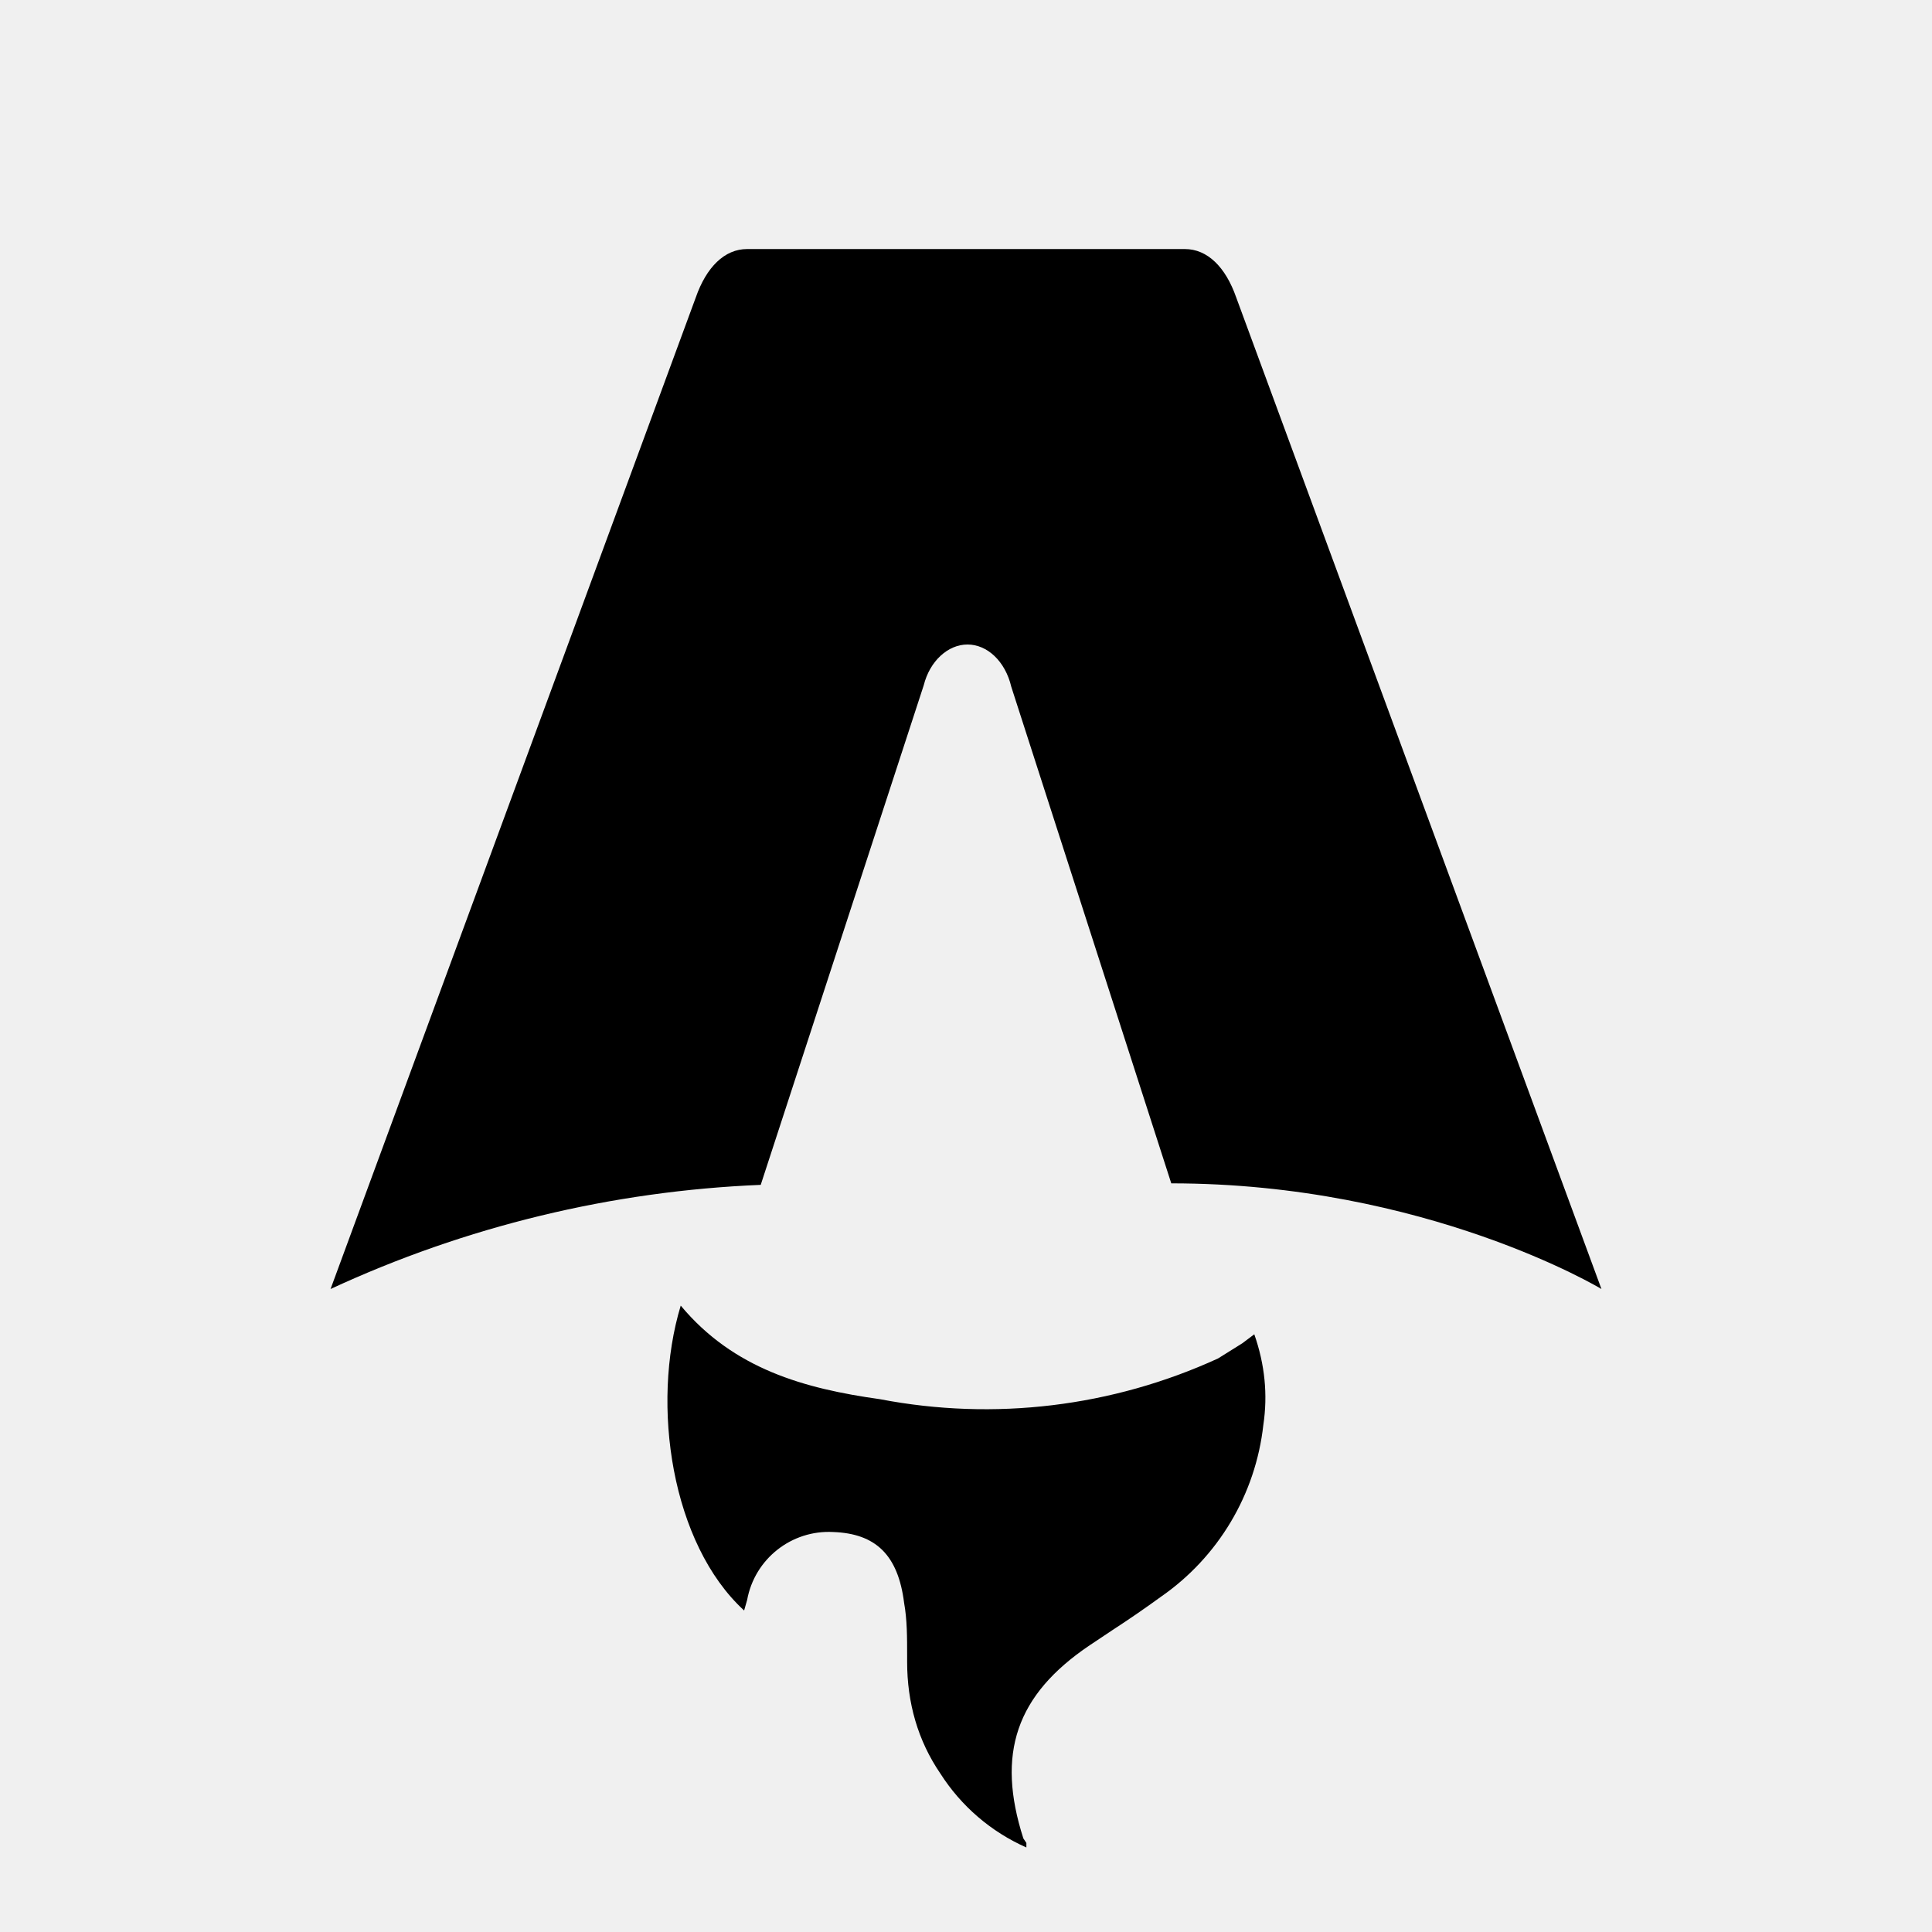
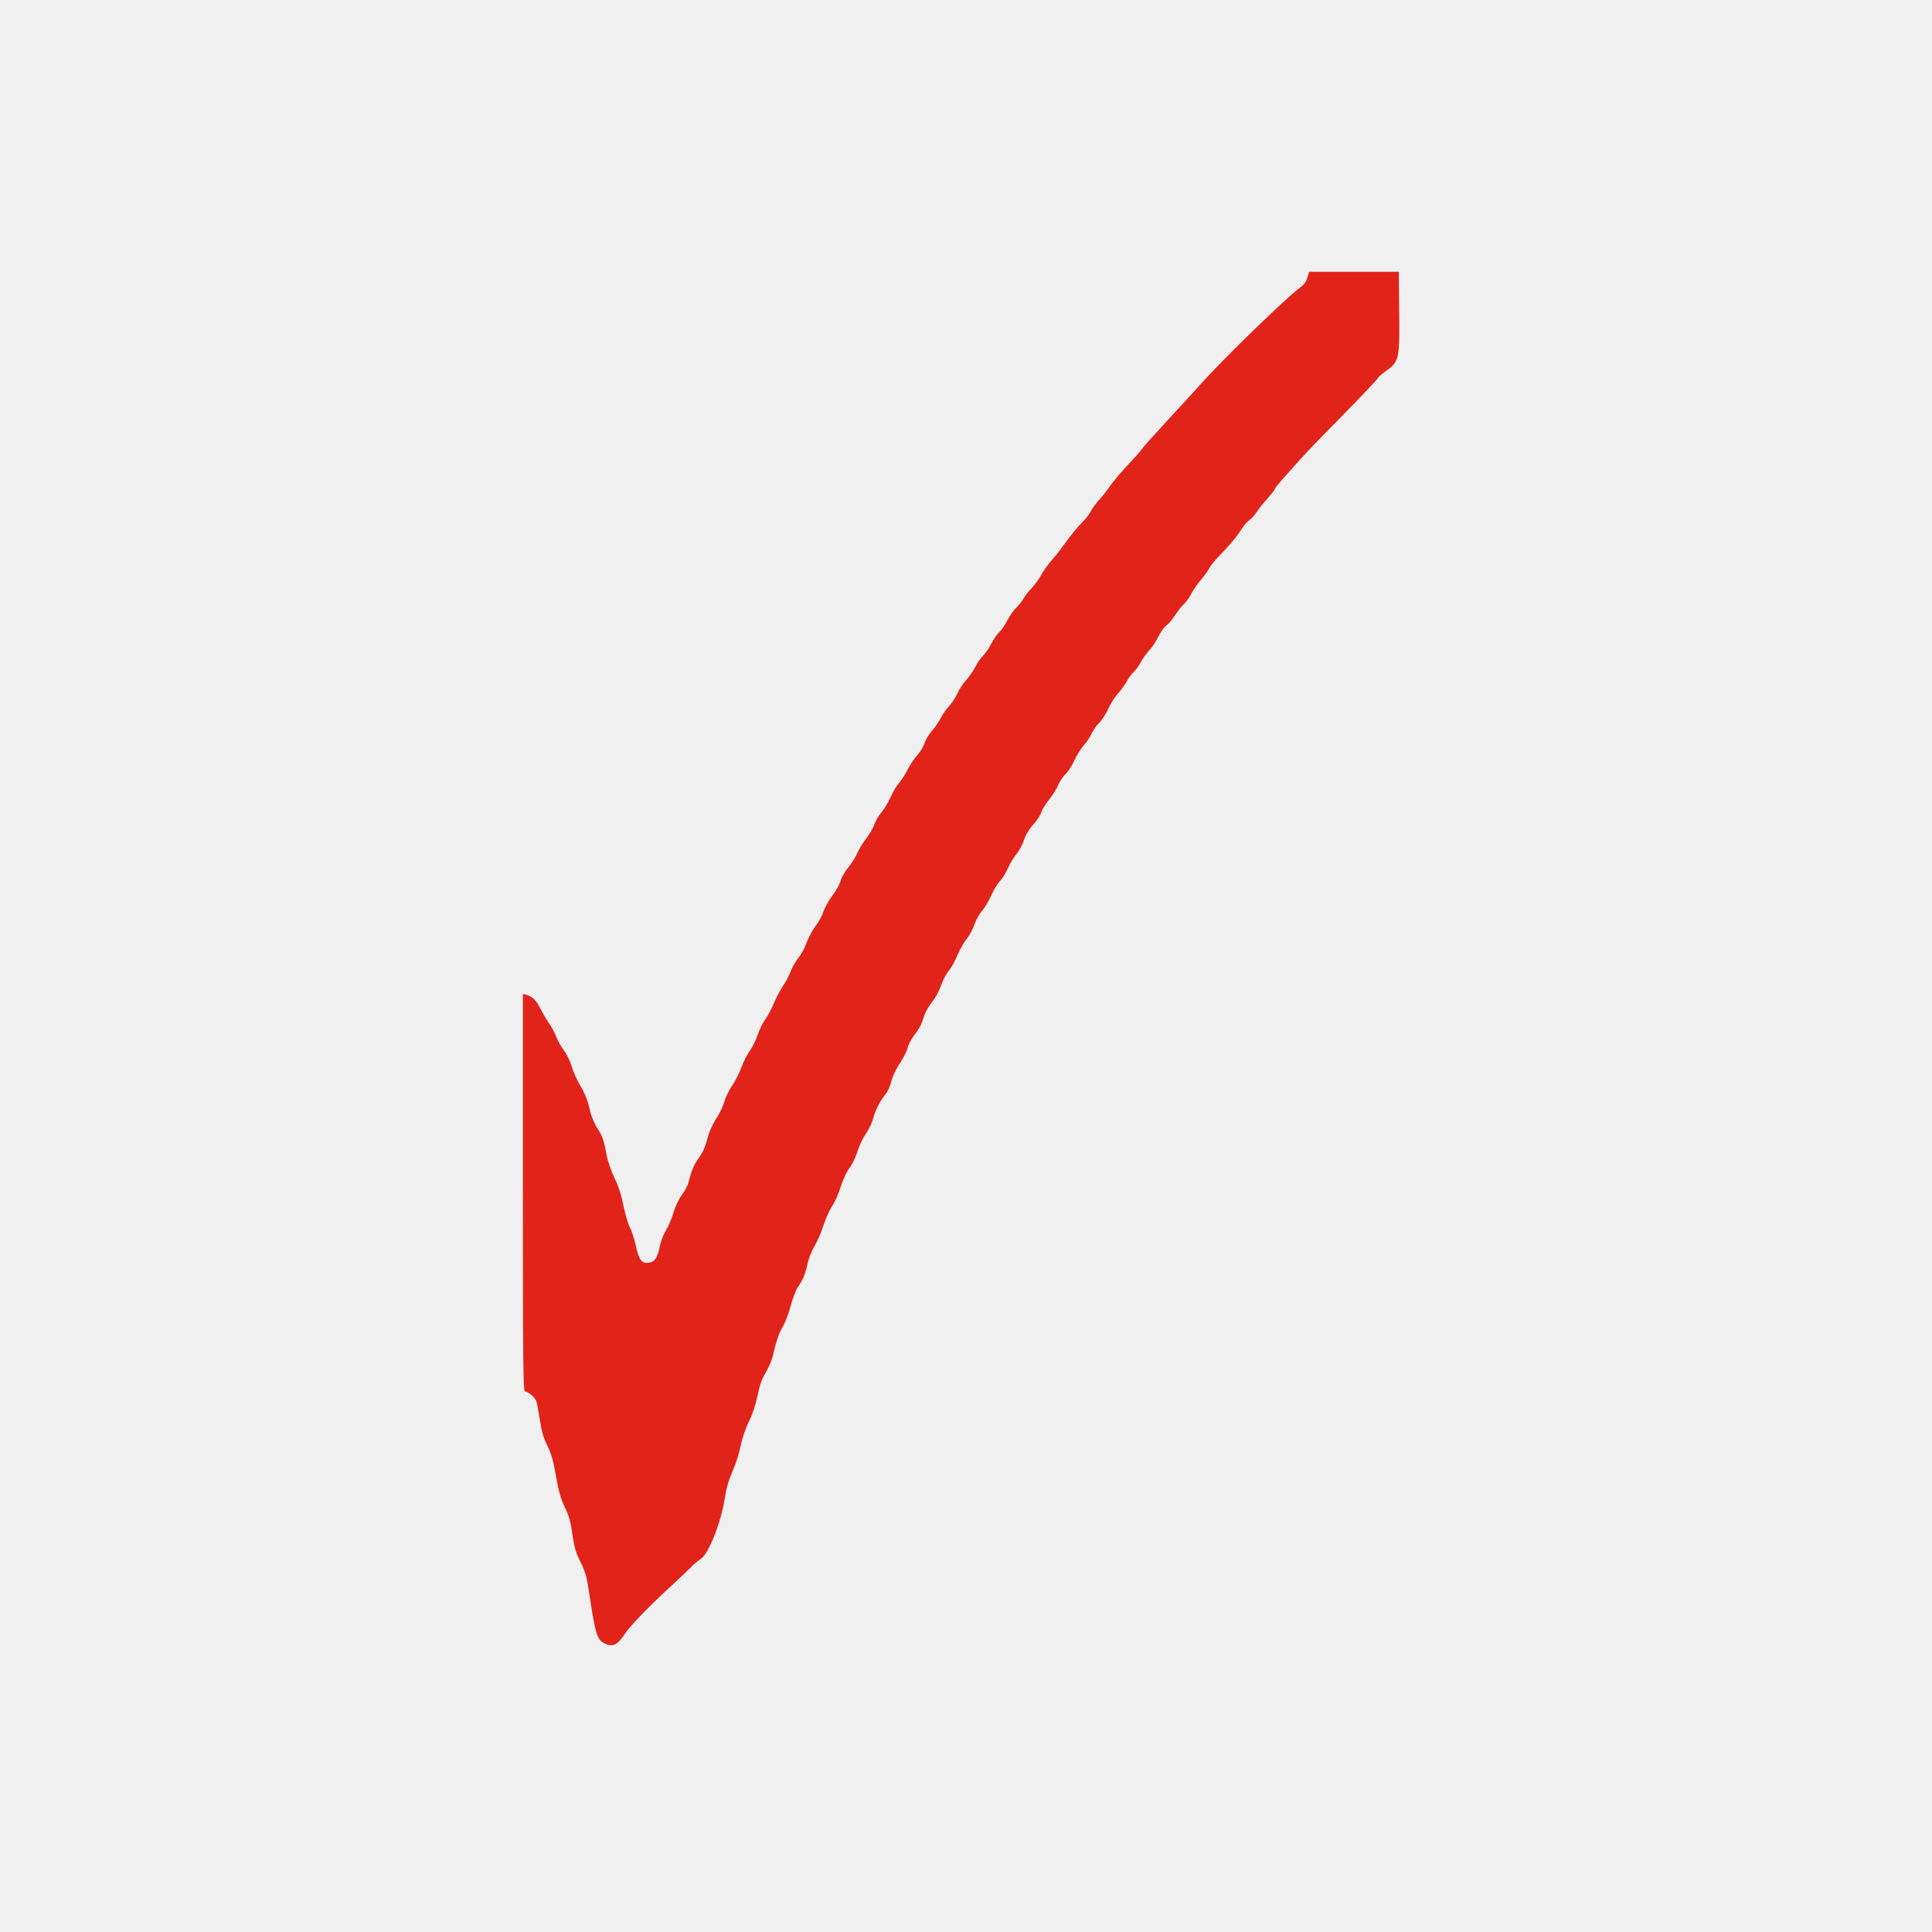
- <svg xmlns="http://www.w3.org/2000/svg" fill="none" viewBox="0 0 128 128">
-   <path d="M50.4 78.5a75.1 75.1 0 0 0-28.5 6.9l24.2-65.7c.7-2 1.9-3.2 3.4-3.2h29c1.5 0 2.7 1.2 3.4 3.2l24.2 65.7s-11.6-7-28.5-7L67 45.5c-.4-1.7-1.6-2.8-2.9-2.8-1.3 0-2.5 1.1-2.9 2.7L50.4 78.5Zm-1.1 28.2Zm-4.2-20.2c-2 6.6-.6 15.8 4.2 20.2a17.5 17.5 0 0 1 .2-.7 5.5 5.5 0 0 1 5.7-4.5c2.8.1 4.3 1.5 4.7 4.7.2 1.1.2 2.3.2 3.5v.4c0 2.7.7 5.2 2.2 7.4a13 13 0 0 0 5.7 4.9v-.3l-.2-.3c-1.8-5.6-.5-9.5 4.4-12.8l1.5-1a73 73 0 0 0 3.2-2.2 16 16 0 0 0 6.8-11.4c.3-2 .1-4-.6-6l-.8.6-1.6 1a37 37 0 0 1-22.4 2.7c-5-.7-9.7-2-13.2-6.2Z" />
-   <style>
-         path { fill: #000; }
-         @media (prefers-color-scheme: dark) {
-             path { fill: #FFF; }
-         }
-     </style>
+ <svg xmlns="http://www.w3.org/2000/svg" viewBox="0 0 1308 1308">
+   <g transform="translate(354,184)">
+     <g transform="translate(0,940) scale(0.1,-0.1)" fill="#e2231a" stroke="none">
+       <path d="M5311 9360 c-8 -29 -24 -49 -54 -71 -87 -62 -530 -493 -672 -654 -33 -37 -85 -94 -115 -126 -30 -32 -82 -88 -115 -125 -33 -37 -77 -85 -99 -108 -21 -23 -50 -57 -65 -76 -14 -19 -44 -53 -66 -76 -63 -66 -140 -156 -160 -189 -11 -16 -38 -51 -61 -76 -23 -25 -50 -61 -59 -80 -9 -19 -35 -52 -57 -74 -38 -38 -66 -73 -141 -174 -17 -25 -51 -66 -74 -93 -24 -27 -52 -68 -64 -91 -12 -23 -41 -63 -64 -88 -24 -25 -50 -59 -58 -75 -8 -16 -30 -42 -47 -59 -18 -16 -45 -55 -60 -85 -15 -30 -40 -66 -55 -80 -15 -14 -40 -50 -55 -80 -15 -30 -40 -66 -55 -80 -15 -14 -38 -47 -52 -75 -14 -27 -42 -68 -63 -91 -21 -23 -48 -63 -59 -90 -12 -27 -37 -65 -55 -84 -19 -19 -44 -55 -56 -80 -13 -25 -39 -64 -60 -87 -20 -23 -43 -60 -50 -83 -7 -23 -30 -60 -50 -83 -21 -23 -50 -67 -65 -97 -15 -30 -41 -70 -57 -89 -17 -19 -43 -63 -59 -99 -16 -35 -44 -81 -62 -103 -19 -21 -40 -58 -48 -81 -7 -23 -31 -64 -52 -91 -21 -27 -49 -72 -62 -100 -12 -29 -41 -74 -63 -101 -22 -26 -46 -68 -52 -92 -7 -24 -32 -69 -56 -99 -23 -31 -50 -79 -60 -108 -9 -29 -33 -72 -52 -96 -19 -24 -46 -73 -59 -108 -13 -36 -38 -84 -57 -107 -18 -22 -42 -63 -52 -90 -10 -28 -33 -72 -52 -99 -18 -27 -46 -79 -61 -115 -15 -37 -41 -86 -58 -110 -18 -24 -41 -72 -53 -107 -12 -35 -35 -83 -52 -107 -18 -24 -44 -74 -58 -113 -14 -38 -42 -94 -62 -123 -20 -29 -44 -76 -52 -105 -9 -28 -27 -70 -40 -92 -48 -77 -63 -111 -81 -179 -11 -42 -31 -85 -53 -114 -33 -44 -49 -82 -71 -168 -6 -22 -26 -60 -45 -85 -20 -26 -43 -74 -56 -117 -12 -40 -34 -94 -50 -119 -16 -25 -34 -71 -41 -102 -19 -95 -39 -121 -94 -121 -33 0 -52 31 -71 119 -9 42 -27 97 -40 122 -13 25 -32 93 -44 150 -13 69 -34 131 -60 184 -21 44 -44 109 -51 145 -21 113 -28 134 -63 188 -19 30 -40 77 -47 105 -19 86 -37 132 -73 191 -19 32 -44 87 -55 125 -11 37 -36 87 -54 111 -19 25 -42 67 -52 93 -10 27 -32 67 -49 90 -16 23 -42 68 -58 99 -27 56 -51 79 -95 93 l-23 6 0 -1345 c0 -1131 2 -1346 14 -1346 20 0 66 -40 77 -66 5 -14 15 -70 24 -127 11 -75 24 -121 50 -173 27 -54 41 -104 59 -207 18 -103 33 -155 59 -209 28 -56 40 -99 52 -183 12 -88 23 -126 55 -190 31 -62 43 -103 55 -185 44 -295 56 -340 104 -364 58 -31 91 -15 145 67 32 50 171 193 318 327 39 36 92 86 117 111 25 26 59 55 74 64 57 36 142 256 167 430 8 52 25 110 50 165 21 47 45 123 54 170 10 51 32 117 56 165 25 51 46 116 59 177 14 71 29 113 55 155 19 32 40 81 47 108 28 119 42 159 69 203 15 26 39 89 53 140 13 51 36 109 50 130 34 48 52 94 66 163 7 31 27 82 46 114 19 31 46 94 60 139 14 44 41 104 60 132 18 28 45 88 58 133 15 47 39 98 57 122 18 22 43 73 55 113 12 39 38 94 58 122 19 27 42 75 50 107 15 55 46 115 88 167 11 14 27 52 35 84 8 32 34 85 58 120 24 35 46 80 50 99 4 20 22 56 40 81 43 56 54 77 72 136 8 26 32 70 54 96 23 28 49 76 61 112 12 35 35 79 51 98 17 19 43 66 59 105 16 39 44 88 61 109 18 21 42 64 53 96 11 33 34 75 52 95 18 20 46 67 63 105 17 38 44 83 60 99 16 17 41 57 55 89 14 33 41 76 59 97 17 21 40 63 49 93 11 34 33 71 61 102 24 26 50 64 56 85 7 21 31 59 53 86 21 26 50 71 62 100 13 28 36 62 51 75 15 13 40 52 57 88 16 36 45 82 64 104 20 21 43 57 54 80 10 22 32 55 50 71 17 17 45 59 61 94 16 36 46 84 68 107 21 23 47 59 58 81 11 21 32 49 47 63 15 14 36 43 47 65 11 22 38 59 58 81 21 23 50 67 64 97 15 30 38 62 52 72 14 9 40 39 58 68 19 29 46 63 61 77 15 14 37 45 50 70 13 25 41 65 62 90 22 25 48 61 58 80 10 19 41 58 69 86 69 70 122 134 156 188 16 25 38 49 49 55 11 6 35 33 52 59 18 26 52 68 76 94 23 26 43 51 43 57 0 5 32 44 71 87 39 44 94 105 122 136 29 32 154 162 280 289 125 128 227 236 227 241 0 4 23 24 50 44 96 69 97 73 92 462 l-2 212 -303 0 -304 0 -12 -40z" />
+     </g>
+   </g>
</svg>
